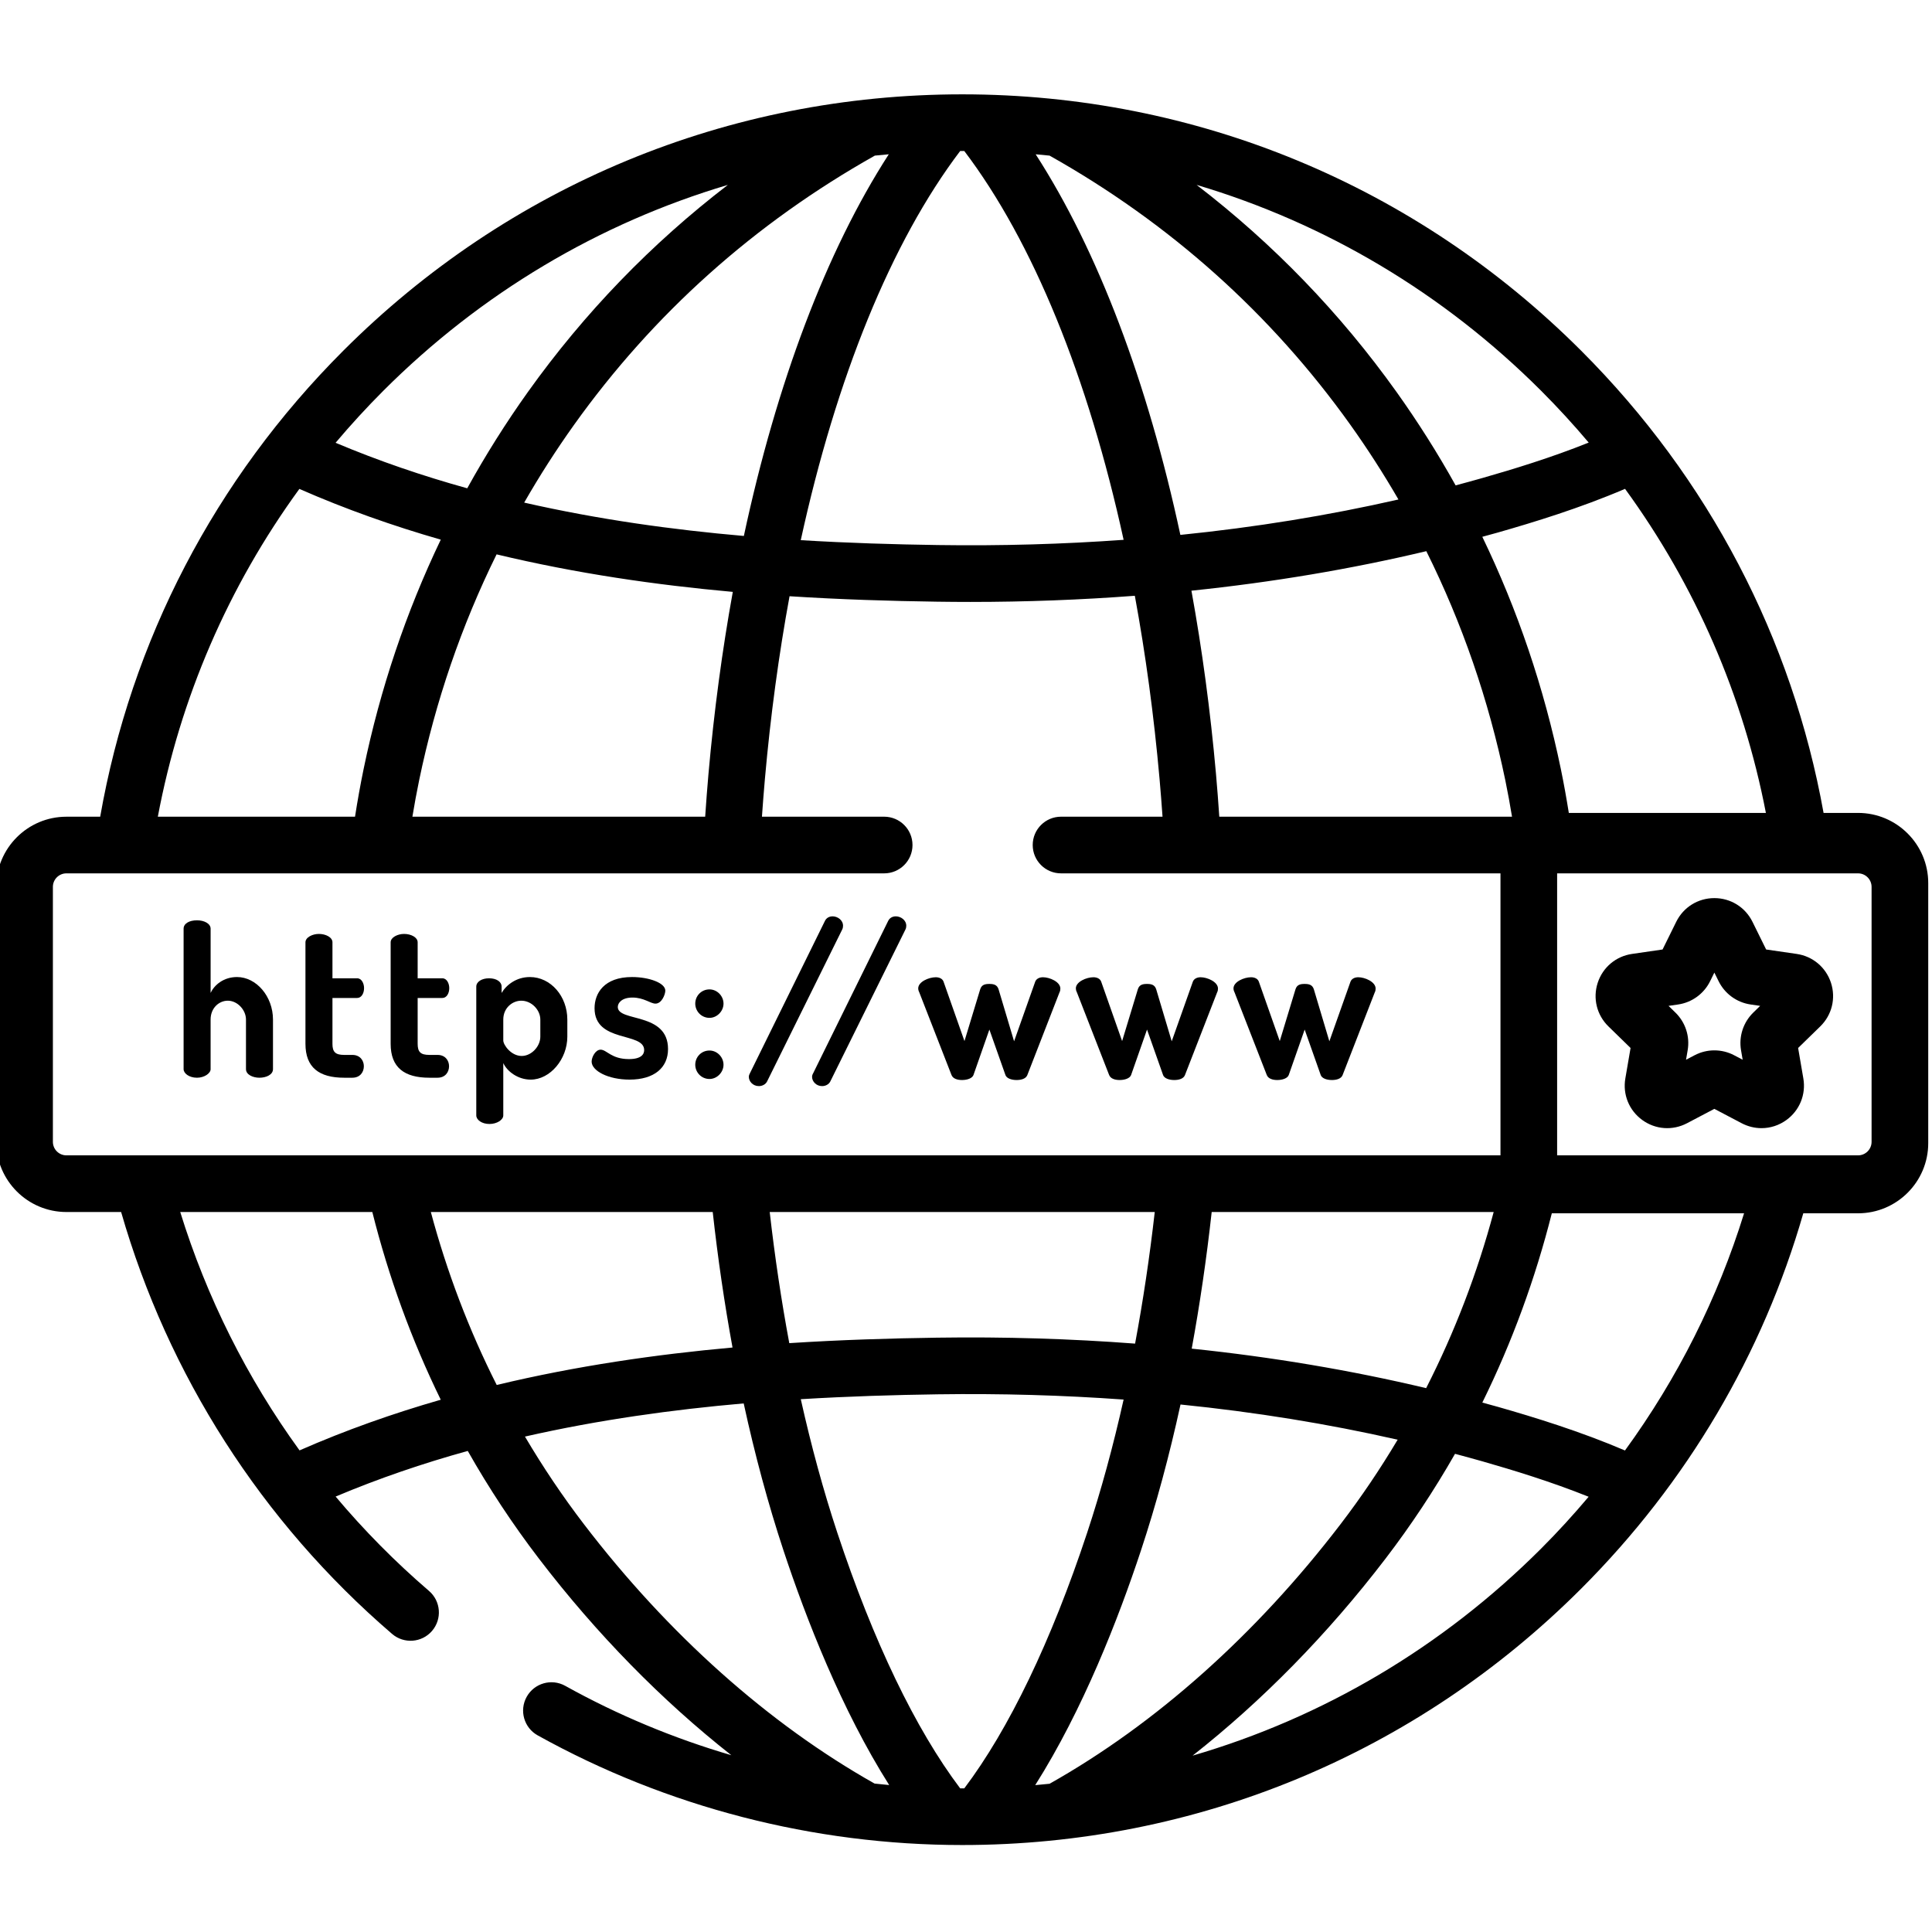
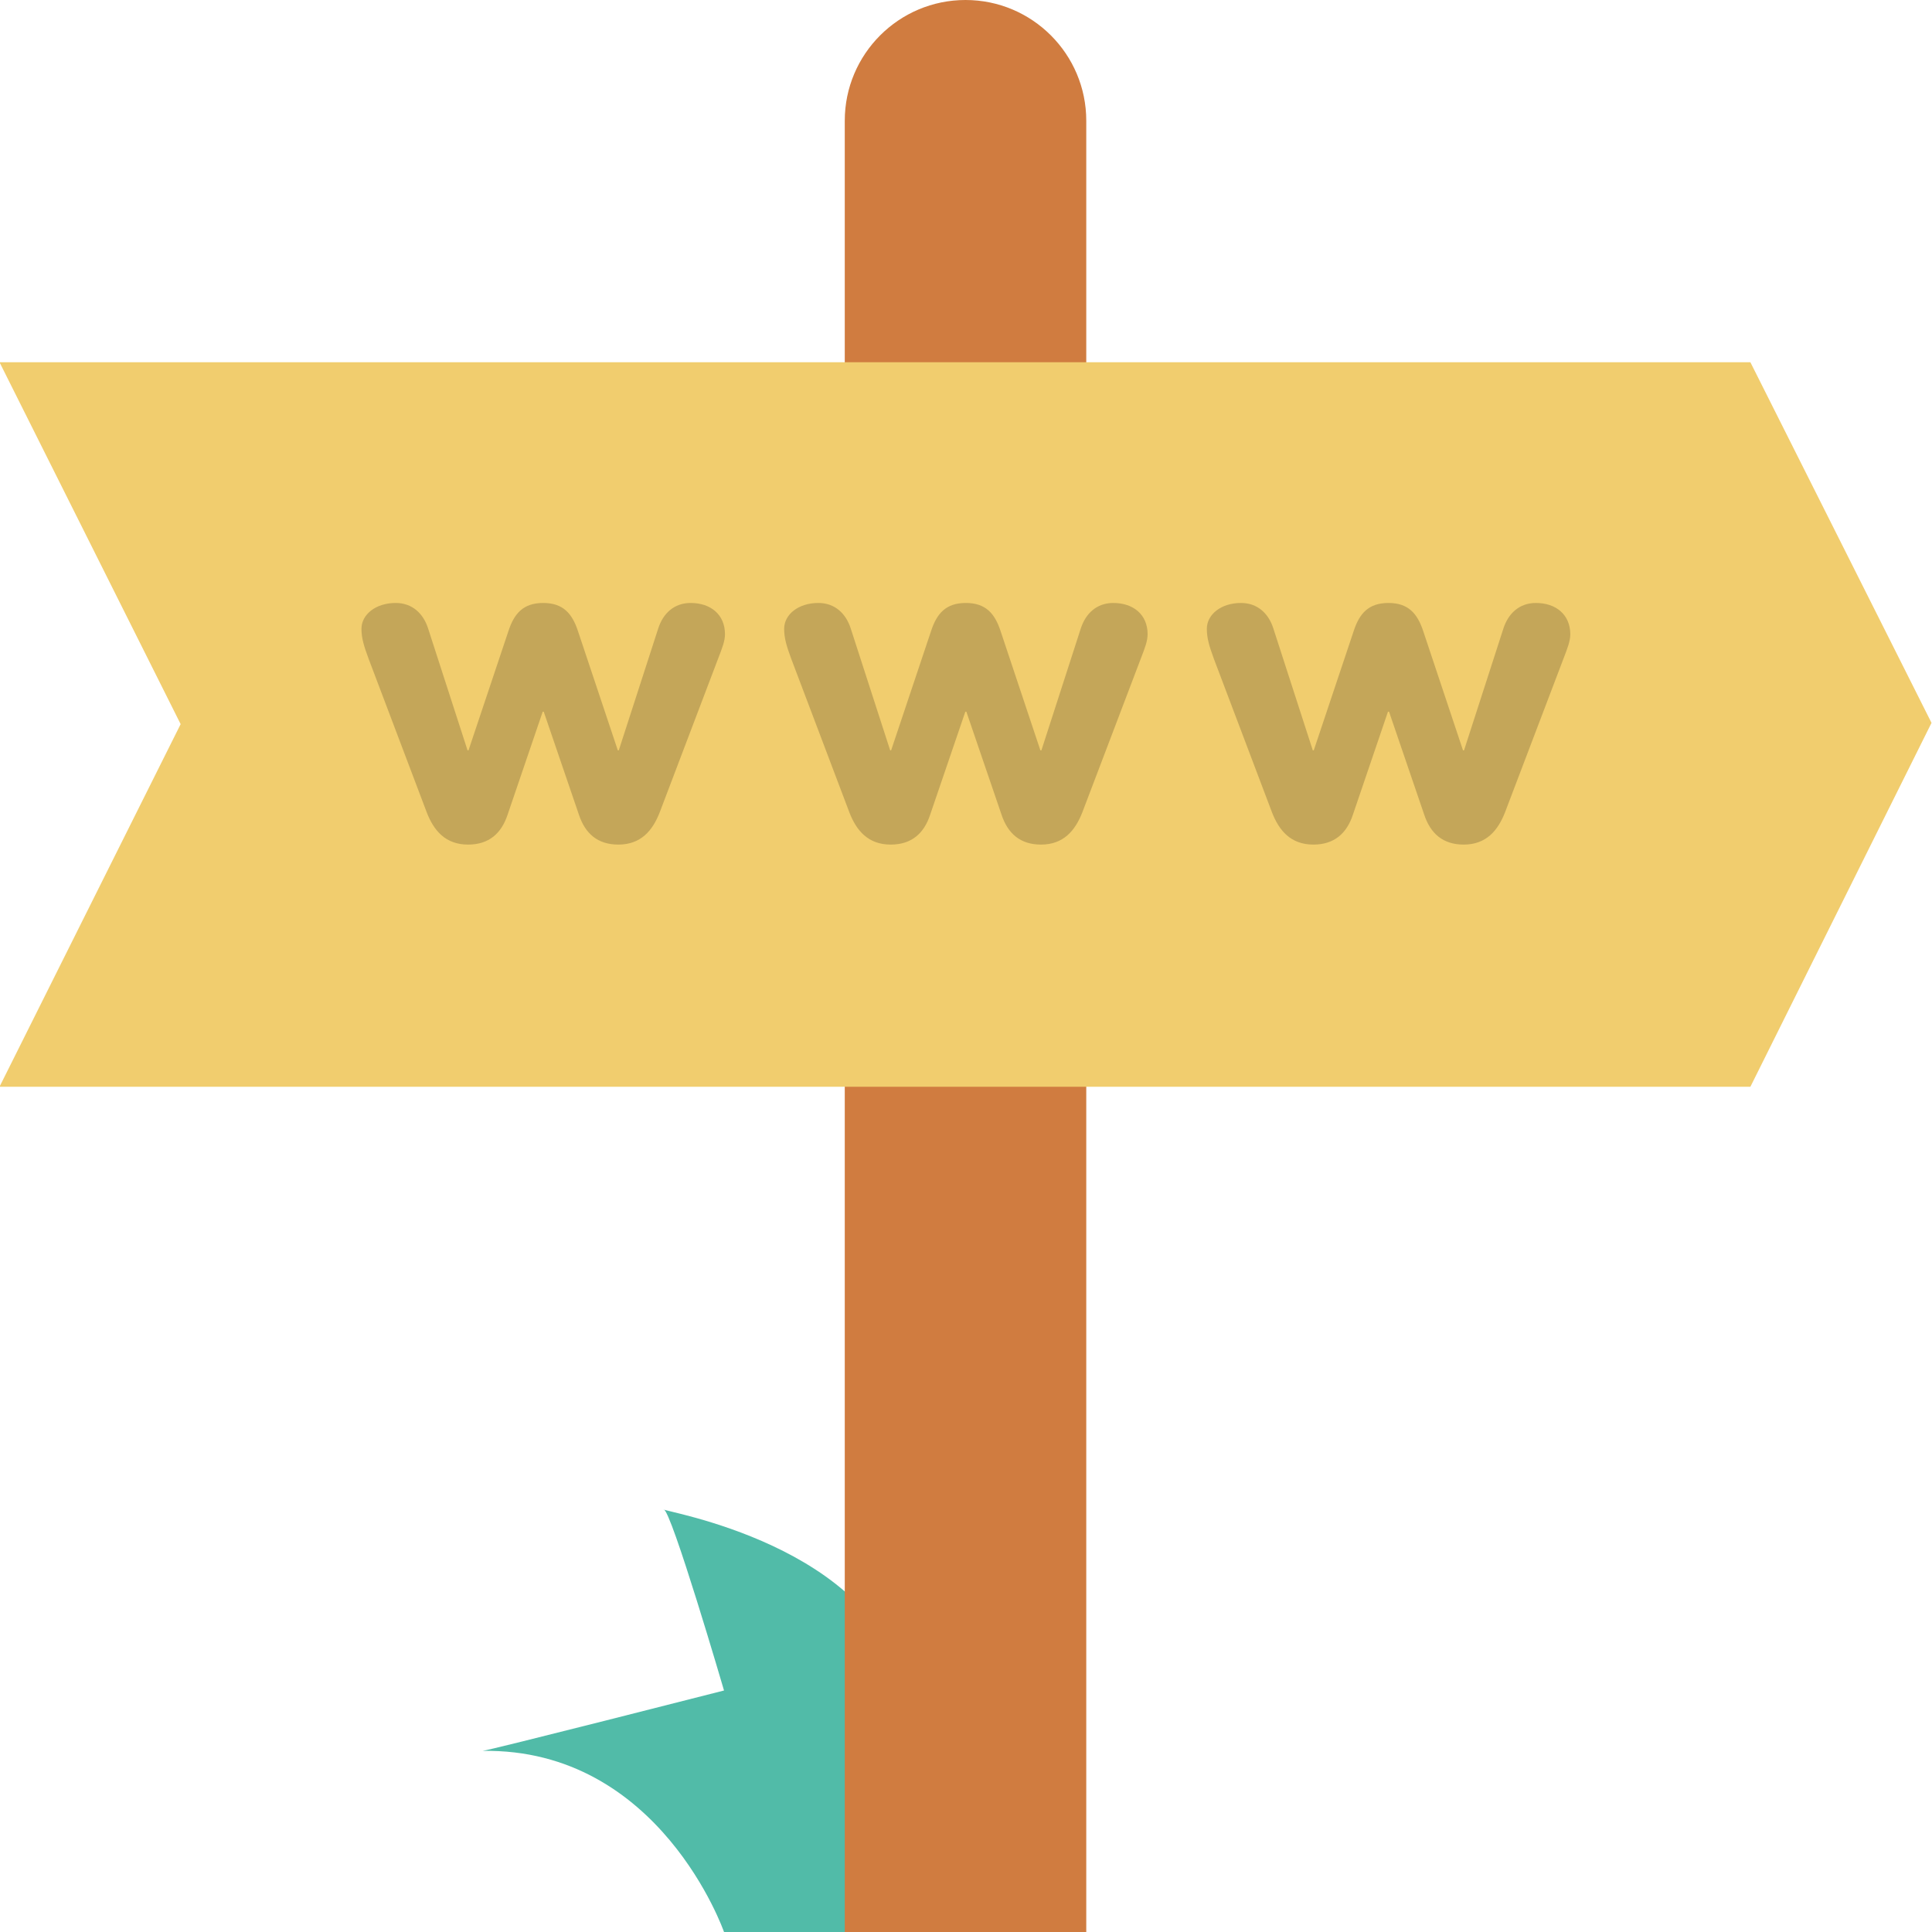
- <svg xmlns="http://www.w3.org/2000/svg" height="511pt" viewBox="1 -24 511.999 511" width="511pt">
-   <path d="m493.406 190.934h-9.141c-8.297-46.148-30.375-88.633-64.234-122.488-43.812-43.816-102.07-67.945-164.031-67.945s-120.219 24.129-164.031 67.945c-34.102 34.102-56.262 76.953-64.418 123.492h-8.957c-10.254 0-18.594 8.34-18.594 18.594v67.57c0 10.25 8.34 18.594 18.594 18.594h14.504c12.387 43.016 37.086 81.98 71.812 111.812 3.145 2.699 7.883 2.344 10.586-.801 2.703-3.148 2.344-7.887-.801-10.59-8.984-7.715-17.246-16.09-24.75-25.012 11.477-4.836 23.203-8.824 35.016-12.094 5.609 9.898 11.902 19.449 18.883 28.57 15.293 19.988 32.562 37.574 50.969 52.07-15.293-4.48-30.082-10.637-44.031-18.391-3.625-2.012-8.195-.707-10.207 2.918-2.016 3.625-.711 8.195 2.914 10.211 34.223 19.012 73.129 29.062 112.512 29.062 61.961 0 120.215-24.129 164.031-67.945 28.145-28.141 48.141-62.254 58.859-99.469h14.516c10.254 0 18.594-8.34 18.594-18.594v-68.918c0-10.25-8.34-18.594-18.594-18.594zm-24.426 0h-52.227c-.625-3.891-1.316-7.781-2.121-11.668-4.461-21.535-11.434-42.098-20.805-61.508 1.383-.379 2.773-.75 4.148-1.141 9.559-2.734 21.727-6.453 33.68-11.566 18.668 25.629 31.336 54.84 37.324 85.883zm-67.277 1.004h-77.578c-.258-3.766-.539-7.531-.871-11.289-1.488-16.797-3.684-33.059-6.512-48.609 21.52-2.234 42.305-5.73 62.246-10.473 9.512 19.098 16.523 39.418 20.941 60.746.664 3.203 1.238 6.414 1.773 9.625zm7.711-112.879c4.422 4.422 8.621 9.008 12.609 13.73-10 4.016-20.062 7.07-28.176 9.391-2.352.672-4.719 1.316-7.094 1.949-4.746-8.508-9.961-16.777-15.672-24.777-14.965-20.953-32.711-39.297-52.973-54.855 34.137 10.148 65.418 28.676 91.305 54.562zm-130.262-62.316c31.883 17.922 58.703 41.914 79.711 71.336 4.578 6.418 8.816 13.023 12.738 19.789-18.543 4.23-37.836 7.367-57.793 9.387-8.691-40.465-21.855-75.32-38.344-100.867 1.23.105 2.461.223 3.688.355zm-23.152-1.227c.184 0 .363.004.547.004 18.242 24.074 32.828 60.035 42.223 103.039-16.039 1.156-32.469 1.629-49.262 1.383-11.398-.164-23.598-.52-36.297-1.293 9.395-43.043 23.988-79.039 42.242-103.129.184 0 .363-.004.547-.004zm-19.465.871c-16.531 25.605-29.715 60.566-38.406 101.148-18.848-1.641-38.527-4.355-58.215-8.84 4.055-7.059 8.453-13.941 13.223-20.621 21.008-29.418 47.828-53.41 79.711-71.336 1.227-.129 2.457-.246 3.688-.352zm-41.336 115.969c-2.801 15.453-4.977 31.609-6.453 48.293-.332 3.758-.613 7.523-.867 11.289h-77.59c.531-3.211 1.117-6.422 1.781-9.625 4.352-21.016 11.234-41.047 20.531-59.902 21.195 5.086 42.371 8.121 62.598 9.945zm-92.613-53.297c25.887-25.887 57.168-44.414 91.305-54.562-20.266 15.559-38.012 33.902-52.973 54.855-5.883 8.238-11.238 16.77-16.094 25.551-11.77-3.262-23.457-7.242-34.891-12.062 4-4.738 8.215-9.34 12.652-13.781zm-22.25 26.008c12.289 5.395 24.844 9.816 37.473 13.445-9.188 19.191-16.039 39.496-20.441 60.754-.871 4.219-1.625 8.445-2.285 12.672h-52.258c5.906-31.414 18.648-60.973 37.512-86.871zm-61.742 176.613c-1.973 0-3.578-1.605-3.578-3.582v-67.57c0-1.973 1.605-3.578 3.578-3.578h216.719c4.148 0 7.508-3.359 7.508-7.508 0-4.145-3.359-7.508-7.508-7.508h-32.391c.234-3.32.488-6.645.781-9.961 1.488-16.801 3.691-33.016 6.535-48.465 13.695.879 26.82 1.27 39.055 1.445 2.961.043 5.914.066 8.859.066 14.812 0 29.348-.555 43.59-1.633 2.852 15.484 5.062 31.742 6.555 48.586.293 3.316.551 6.641.785 9.961h-26.895c-4.145 0-7.508 3.363-7.508 7.508 0 4.148 3.363 7.508 7.508 7.508h116.453v74.727h-380.047zm378.246 15.012c-4.324 16.141-10.309 31.789-17.898 46.68-19.906-4.73-40.645-8.234-62.125-10.469 2.156-11.738 3.926-23.84 5.293-36.207h74.73zm-89.82 0c-1.355 11.926-3.098 23.582-5.211 34.879-17.094-1.297-34.609-1.836-52.516-1.574-12.258.176-25.406.566-39.125 1.449-2.102-11.258-3.836-22.871-5.188-34.754zm-226.637 63.176c-13.945-19.219-24.617-40.562-31.621-63.176h50.906c4.312 17.172 10.367 33.848 18.137 49.75-12.613 3.625-25.152 8.039-37.422 13.426zm34.793-63.176h74.703c1.355 12.266 3.113 24.27 5.246 35.914-20.195 1.82-41.336 4.855-62.492 9.926-7.387-14.637-13.215-30.004-17.457-45.84zm117.598 151.473c-28.09-15.824-54.703-39.559-77.004-68.707-5.711-7.457-10.918-15.23-15.652-23.25 19.605-4.453 39.199-7.152 57.969-8.789 2.969 13.637 6.488 26.691 10.543 38.961 5.984 18.082 15.379 42.203 28.012 62.176-1.289-.113-2.578-.25-3.867-.391zm23.227 1.273c-.184 0-.363-.008-.547-.008-11.82-15.66-23.062-39.035-32.566-67.766-3.691-11.16-6.914-23.004-9.672-35.363 12.699-.77 24.895-1.129 36.293-1.293 16.793-.238 33.219.234 49.258 1.391-2.754 12.324-5.973 24.137-9.652 35.266-9.5 28.73-20.746 52.105-32.566 67.766-.184.004-.363.008-.547.008zm19.344-.859c12.641-19.977 22.043-44.109 28.023-62.199 4.031-12.184 7.527-25.137 10.48-38.672 19.871 2.012 39.078 5.125 57.543 9.328-4.602 7.727-9.648 15.223-15.16 22.422-22.324 29.176-48.965 52.93-77.082 68.754-1.266.133-2.535.254-3.805.367zm134.07-62.688c-26.156 26.156-57.82 44.797-92.367 54.871 18.457-14.516 35.777-32.141 51.109-52.18 6.801-8.883 12.941-18.18 18.438-27.805 2.43.648 4.852 1.309 7.254 1.992 8.105 2.32 18.16 5.375 28.156 9.387-3.988 4.723-8.168 9.316-12.59 13.734zm22.219-26c-11.945-5.105-24.105-8.824-33.656-11.555-1.375-.395-2.766-.762-4.148-1.141 7.895-16.02 14.039-32.84 18.414-50.156h50.953c-6.969 22.473-17.586 43.664-31.562 62.852zm65.352-81.789c0 1.973-1.605 3.578-3.578 3.578h-79.754v-74.73h79.754c1.973 0 3.578 1.609 3.578 3.582zm0 0" />
-   <path d="m56.816 258.836c0 1.109-1.668 2.273-3.609 2.273-2.105 0-3.551-1.164-3.551-2.273v-37.223c0-1.332 1.445-2.223 3.551-2.223 1.941 0 3.609.891 3.609 2.223v17.027c.996-2.16 3.492-4.215 6.988-4.215 5.102 0 9.539 5.105 9.539 11.262v13.145c0 1.5-1.828 2.277-3.605 2.277-1.664 0-3.551-.777-3.551-2.277v-13.145c0-2.496-2.219-4.992-4.824-4.992-2.273 0-4.551 1.883-4.551 4.992v13.148zm0 0" />
-   <path d="m89.102 252.121c0 2.164.777 2.941 3.109 2.941h2.164c2.051 0 3.051 1.5 3.051 2.996 0 1.555-1 3.051-3.051 3.051h-2.164c-6.656 0-10.262-2.719-10.262-8.988v-26.902c0-1.332 1.883-2.219 3.551-2.219 1.828 0 3.605.887 3.605 2.219v9.539h6.547c1.164 0 1.828 1.332 1.828 2.609 0 1.328-.664 2.605-1.828 2.605h-6.547v12.148zm0 0" />
-   <path d="m111.684 252.121c0 2.164.773 2.941 3.105 2.941h2.164c2.051 0 3.051 1.5 3.051 2.996 0 1.555-1 3.051-3.051 3.051h-2.164c-6.656 0-10.262-2.719-10.262-8.988v-26.902c0-1.332 1.887-2.219 3.551-2.219 1.832 0 3.605.887 3.605 2.219v9.539h6.547c1.164 0 1.828 1.332 1.828 2.609 0 1.328-.664 2.605-1.828 2.605h-6.547zm0 0" />
-   <path d="m133.93 236.977v1.664c1.273-2.16 3.938-4.215 7.488-4.215 5.547 0 9.93 5.105 9.93 11.262v4.547c0 5.938-4.547 11.375-9.707 11.375-3.328 0-6.215-2.109-7.266-4.383v13.867c0 1.164-1.664 2.273-3.664 2.273-2.051 0-3.492-1.109-3.492-2.273v-34.117c0-1.332 1.496-2.219 3.383-2.219 1.941 0 3.328.887 3.328 2.219zm10.262 8.711c0-2.496-2.273-4.992-5.047-4.992-2.328 0-4.77 1.883-4.77 4.992v5.547c0 1.164 2.051 4.105 4.879 4.105 2.609 0 4.938-2.551 4.938-5.105zm0 0" />
-   <path d="m171.711 253.785c0-4.879-13.148-1.828-13.148-11.094 0-3.938 2.496-8.266 9.93-8.266 4.496 0 8.82 1.555 8.82 3.605 0 1-.941 3.441-2.605 3.441-1.332 0-3.051-1.609-6.102-1.609-2.773 0-3.883 1.387-3.883 2.496 0 4.051 13.312 1.277 13.312 11.148 0 4.941-3.66 8.102-10.207 8.102-5.656 0-10.039-2.332-10.039-4.773 0-1.164.996-3.16 2.383-3.16 1.609 0 2.832 2.496 7.492 2.496 3.27 0 4.047-1.277 4.047-2.387zm0 0" />
-   <path d="m192.738 241.473c0 1.996-1.719 3.77-3.715 3.77-2.164 0-3.773-1.773-3.773-3.77 0-2.055 1.609-3.773 3.773-3.773 1.996 0 3.715 1.719 3.715 3.773zm0 16.195c0 2-1.719 3.773-3.715 3.773-2.164 0-3.773-1.773-3.773-3.773 0-2.051 1.609-3.77 3.773-3.77 1.996 0 3.715 1.719 3.715 3.77zm0 0" />
-   <path d="m224.414 220.836c0 .332-.055.664-.223.996l-19.914 40.277c-.391.773-1.277 1.219-2.164 1.219-1.609 0-2.664-1.273-2.664-2.441 0-.332.113-.664.277-.941l19.914-40.441c.391-.777 1.168-1.164 2-1.164 1.332 0 2.773.996 2.773 2.496zm0 0" />
-   <path d="m241.172 220.836c0 .332-.059.664-.223.996l-19.918 40.277c-.387.773-1.273 1.219-2.16 1.219-1.609 0-2.664-1.273-2.664-2.441 0-.332.109-.664.277-.941l19.914-40.441c.391-.777 1.164-1.164 2-1.164 1.328 0 2.773.996 2.773 2.496zm0 0" />
-   <path d="m273.238 260.441c-.391.945-1.609 1.277-2.828 1.277-1.387 0-2.609-.445-2.941-1.277l-4.273-12.094-4.215 12.039c-.332.887-1.664 1.332-3.051 1.332-1.164 0-2.387-.332-2.773-1.332l-8.543-21.91c-.223-.445-.277-.777-.277-1.055 0-1.719 2.773-2.941 4.66-2.941.941 0 1.773.387 2.051 1.164l5.547 15.754 4.16-13.703c.391-1.273 1.332-1.441 2.441-1.441 1.055 0 2.055.168 2.441 1.441l4.105 13.758 5.602-15.809c.277-.723 1.055-1.164 2.055-1.164 1.773 0 4.605 1.219 4.605 2.996 0 .332-.055.719-.223 1zm0 0" />
-   <path d="m315.012 260.441c-.387.945-1.605 1.277-2.828 1.277-1.387 0-2.605-.445-2.941-1.277l-4.27-12.094-4.219 12.039c-.332.887-1.66 1.332-3.051 1.332-1.164 0-2.383-.332-2.773-1.332l-8.543-21.91c-.223-.445-.277-.777-.277-1.055 0-1.719 2.773-2.941 4.66-2.941.941 0 1.773.387 2.055 1.164l5.547 15.754 4.16-13.703c.387-1.273 1.332-1.441 2.441-1.441 1.055 0 2.051.168 2.438 1.441l4.105 13.758 5.605-15.809c.277-.723 1.055-1.164 2.051-1.164 1.777 0 4.605 1.219 4.605 2.996 0 .332-.055.719-.223 1zm0 0" />
-   <path d="m356.789 260.441c-.387.945-1.605 1.277-2.828 1.277-1.387 0-2.605-.445-2.941-1.277l-4.27-12.094-4.219 12.039c-.332.887-1.664 1.332-3.051 1.332-1.164 0-2.383-.332-2.773-1.332l-8.543-21.91c-.223-.445-.277-.777-.277-1.055 0-1.719 2.773-2.941 4.66-2.941.941 0 1.773.387 2.055 1.164l5.547 15.754 4.16-13.703c.387-1.273 1.328-1.441 2.438-1.441 1.055 0 2.055.168 2.441 1.441l4.105 13.758 5.605-15.809c.273-.723 1.055-1.164 2.051-1.164 1.773 0 4.605 1.219 4.605 2.996 0 .332-.055.719-.223 1zm0 0" />
-   <path d="m477.141 228.301-8.098-1.176-3.621-7.34c-1.914-3.875-5.781-6.277-10.102-6.277-4.32 0-8.191 2.406-10.102 6.277l-3.621 7.34-8.098 1.176c-4.277.621-7.758 3.559-9.094 7.664-1.336 4.109-.242 8.535 2.852 11.551l5.859 5.711-1.383 8.066c-.734 4.254.984 8.477 4.48 11.016 3.492 2.539 8.035 2.871 11.863.859l7.242-3.809 7.242 3.809c1.664.871 3.461 1.305 5.254 1.305 2.324 0 4.637-.73 6.609-2.164 3.492-2.539 5.211-6.762 4.48-11.016l-1.383-8.066 5.859-5.711c3.094-3.016 4.184-7.441 2.852-11.551-1.336-4.105-4.82-7.043-9.094-7.664zm-11.512 15.551c-2.652 2.59-3.863 6.316-3.238 9.969l.434 2.52-2.262-1.188c-3.281-1.727-7.199-1.727-10.484 0l-2.262 1.188.43-2.52c.629-3.652-.582-7.379-3.238-9.969l-1.828-1.785 2.527-.367c3.668-.531 6.84-2.836 8.484-6.16l1.129-2.293 1.133 2.293c1.641 3.324 4.812 5.629 8.48 6.16l2.527.367zm0 0" />
+ <svg xmlns="http://www.w3.org/2000/svg" width="32" height="32">
+   <path fill="#51BBA8" d="M11.992 32s-1.059-3.047-4-3c.081 0 4-1 4-1s-.877-3-1-3c-.062.029 3.53.578 4 3 .083-.041 2-2 2-2v6h-5z" />
+   <path fill="#D07C40" d="M15.992 0c1.104 0 2 .896 2 2v30h-4v-30c0-1.103.895-2 2-2z" />
+   <path fill="#F1CD6E" d="M-.008 6h29l3 5.973-3 6.027h-29l3-6.006-3-5.994z" />
+   <path fill="#C4A659" d="M11.439 9.987c-.276 0-.457.176-.536.42l-.654 2.021h-.016l-.661-1.978c-.095-.287-.245-.463-.575-.463-.331 0-.481.176-.575.463l-.662 1.978h-.016l-.654-2.021c-.079-.244-.26-.42-.536-.42-.33 0-.567.191-.567.428 0 .154.04.285.119.498l.961 2.539c.118.309.315.537.686.537.347 0 .552-.187.654-.494l.582-1.707h.017l.583 1.707c.103.309.307.494.653.494.371 0 .567-.229.686-.537l.97-2.553c.062-.162.11-.279.11-.396-.001-.325-.238-.516-.569-.516zm7 0c-.276 0-.457.176-.537.42l-.653 2.021h-.017l-.66-1.978c-.095-.287-.244-.463-.575-.463s-.481.176-.575.463l-.662 1.978h-.016l-.654-2.021c-.079-.244-.26-.42-.536-.42-.33 0-.566.191-.566.428 0 .154.039.285.118.498l.961 2.539c.118.309.315.537.686.537.347 0 .552-.187.653-.494l.583-1.707h.017l.583 1.707c.103.309.308.494.653.494.371 0 .566-.229.686-.537l.971-2.553c.062-.162.109-.279.109-.396-.001-.325-.238-.516-.569-.516zm7 0c-.276 0-.457.176-.537.42l-.653 2.021h-.017l-.66-1.978c-.096-.287-.245-.463-.575-.463-.331 0-.481.176-.575.463l-.662 1.978h-.016l-.654-2.021c-.078-.244-.26-.42-.535-.42-.33 0-.566.191-.566.428 0 .154.039.285.117.498l.961 2.539c.119.309.315.537.687.537.347 0 .552-.187.654-.494l.581-1.707h.018l.583 1.707c.103.309.308.494.653.494.371 0 .566-.229.686-.537l.971-2.553c.062-.162.109-.279.109-.396-.002-.325-.239-.516-.57-.516z" />
</svg>
